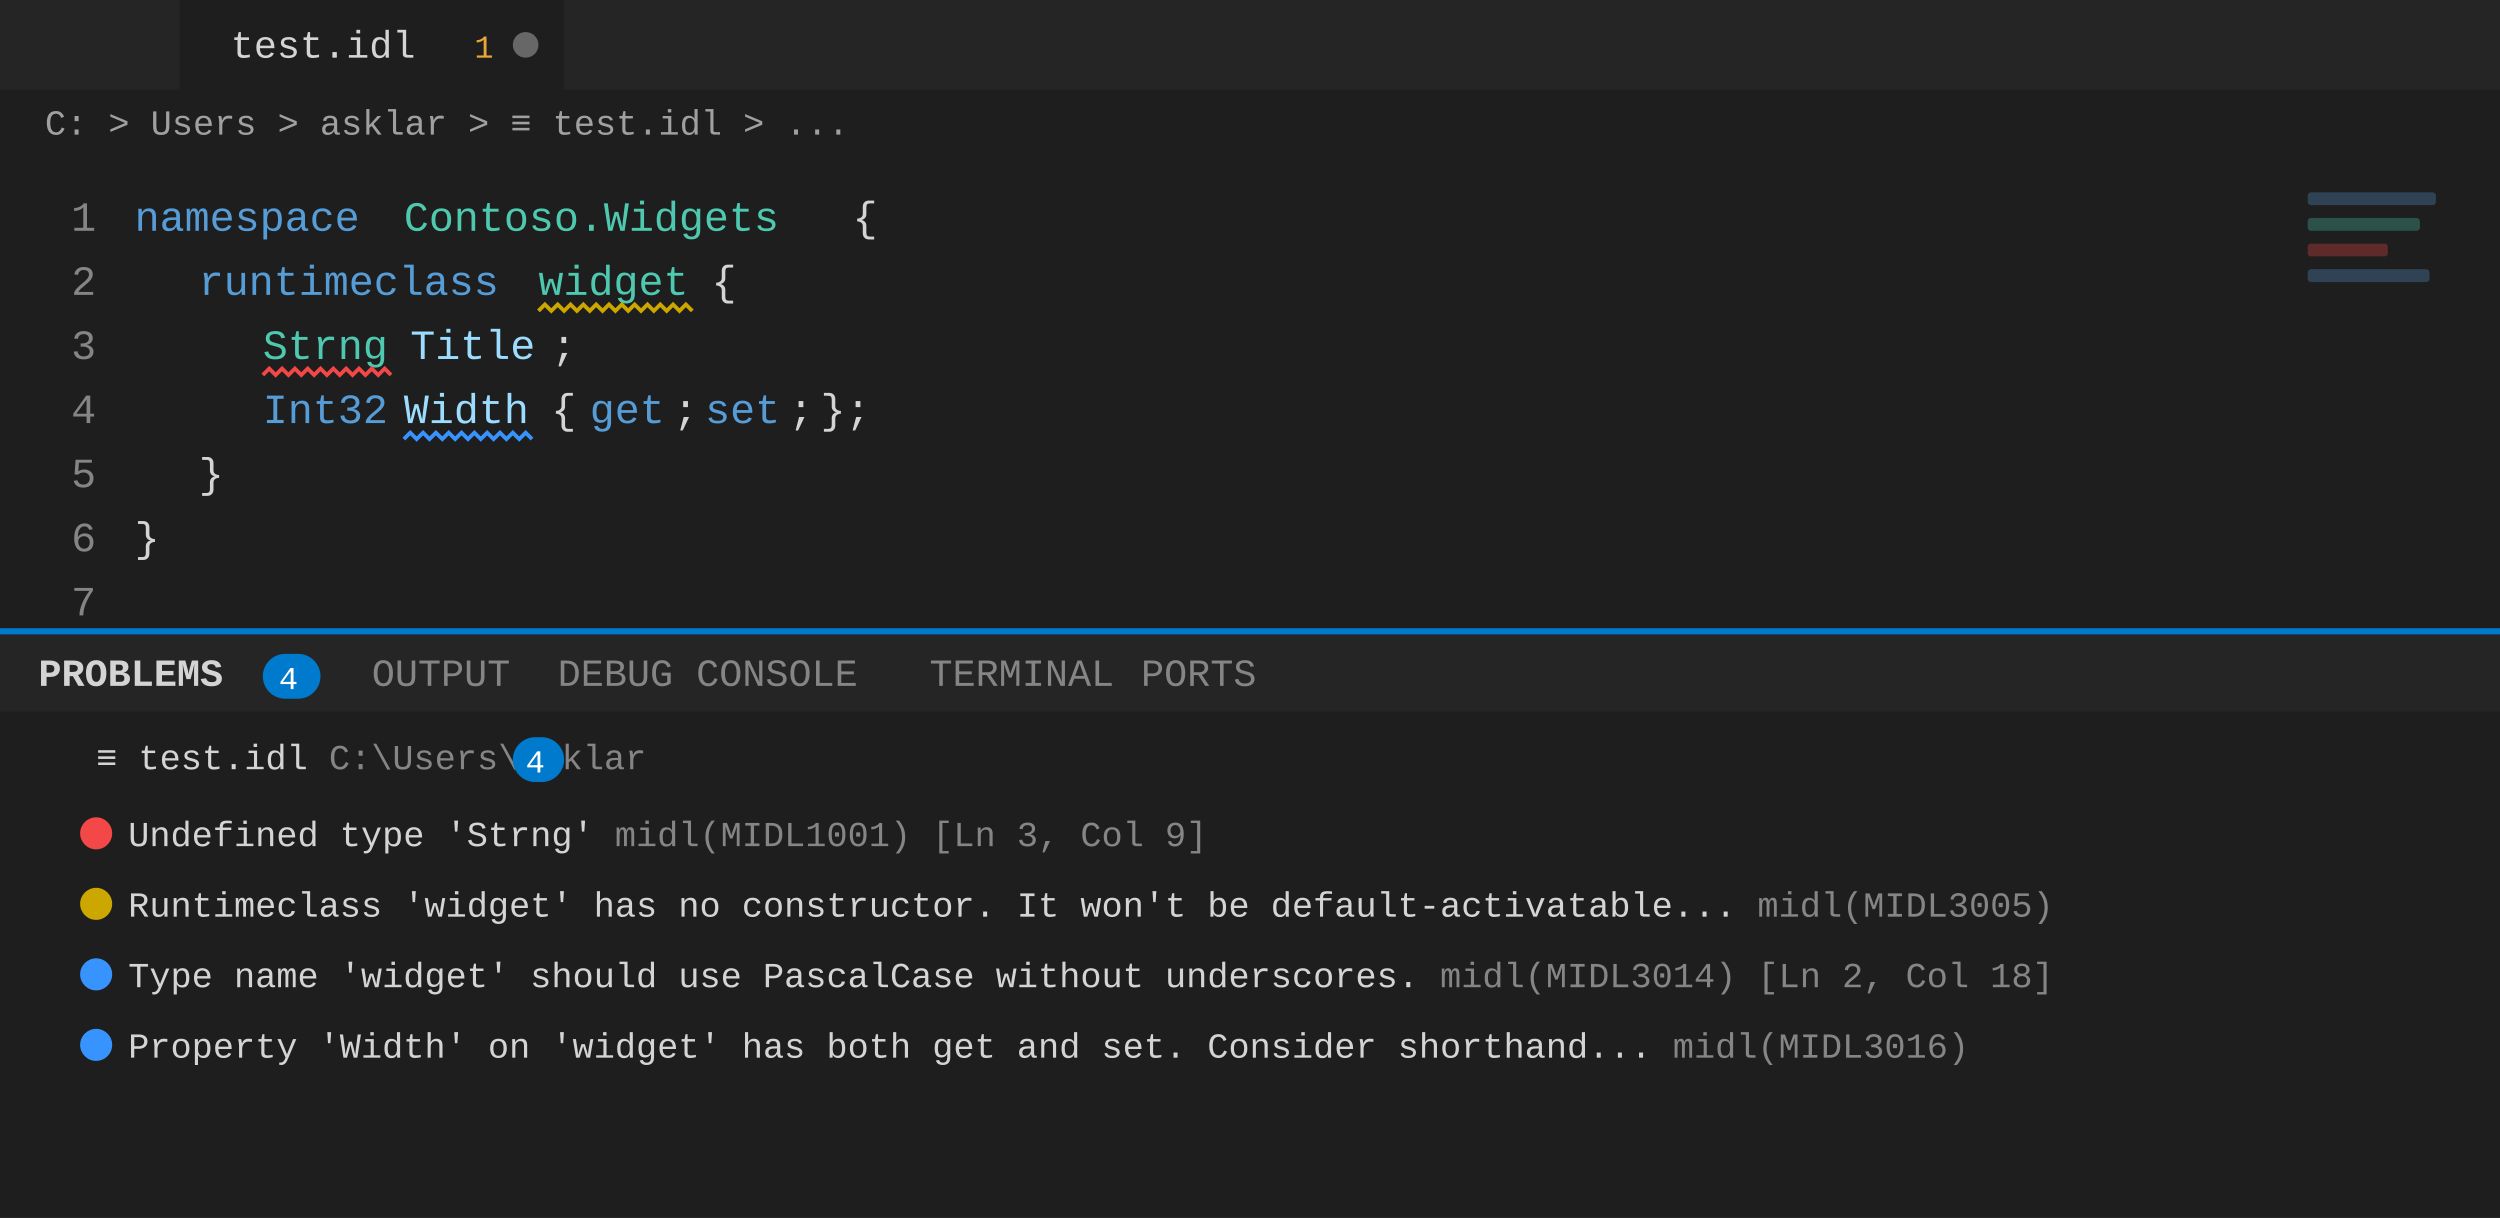
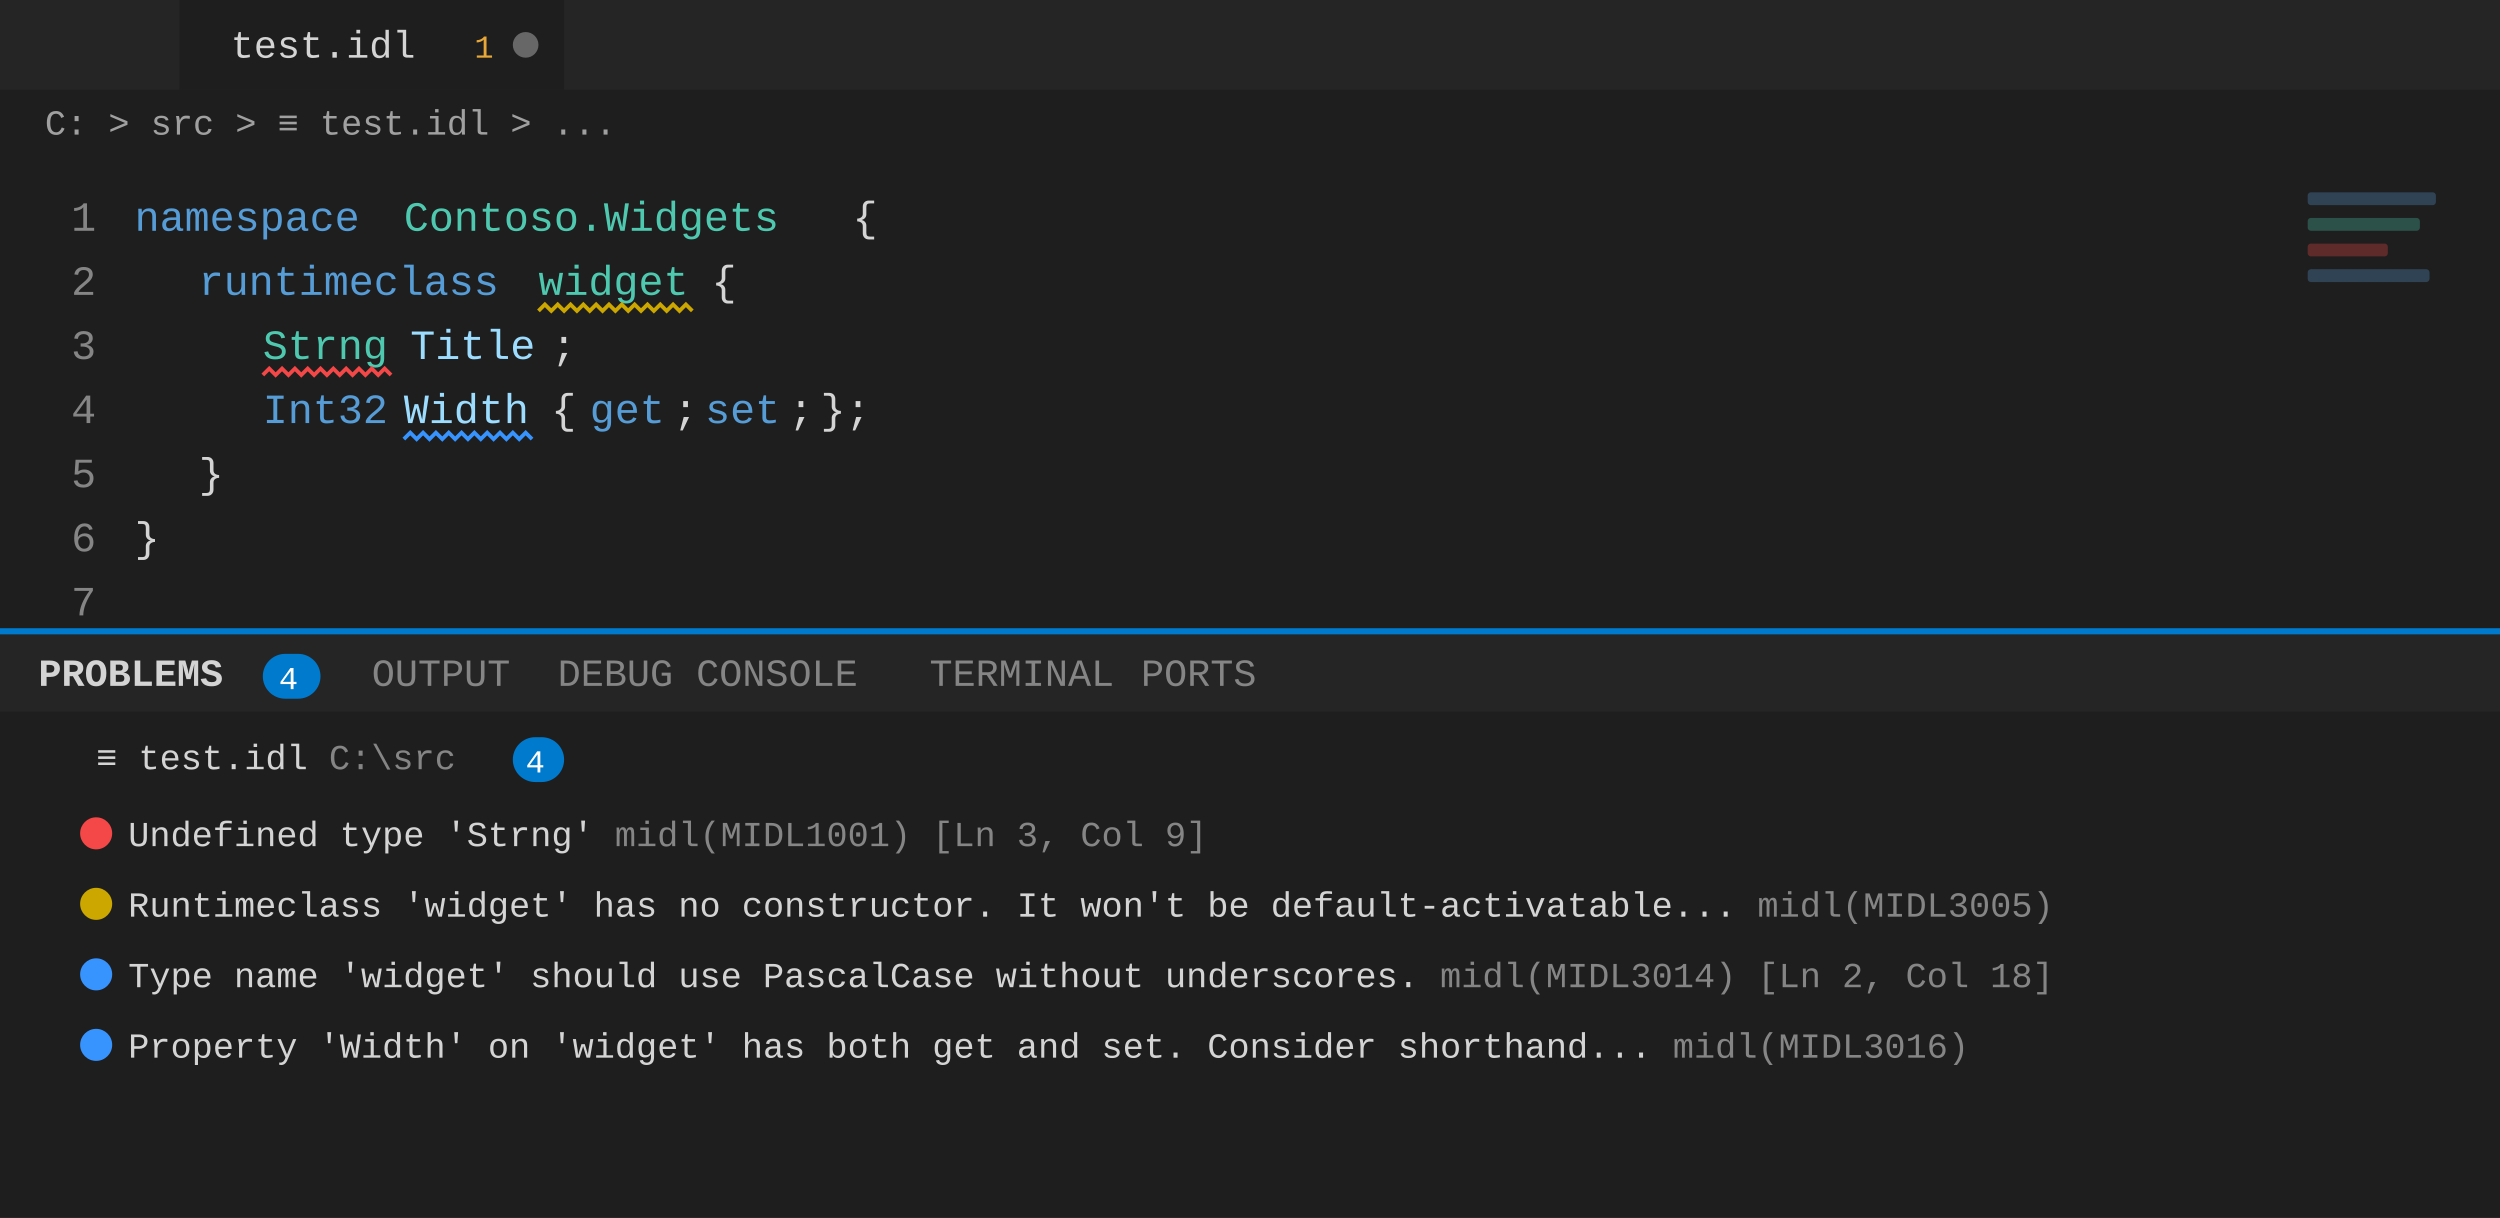
<svg xmlns="http://www.w3.org/2000/svg" width="780" height="380" viewBox="0 0 780 380">
  <defs>
    <style>
      text { font-family: 'Cascadia Code', 'Consolas', 'Courier New', monospace; }
    </style>
  </defs>
  <rect width="780" height="380" fill="#1e1e1e" />
  <rect x="0" y="0" width="780" height="28" fill="#252526" />
  <rect x="56" y="0" width="120" height="28" fill="#1e1e1e" />
  <text x="72" y="18" fill="#d4d4d4" font-size="12">test.idl</text>
  <text x="148" y="18" fill="#e8a838" font-size="10">1</text>
  <circle cx="164" cy="14" r="4" fill="#d4d4d4" opacity="0.4" />
  <rect x="0" y="28" width="780" height="20" fill="#1e1e1e" />
-   <text x="14" y="42" fill="#a0a0a0" font-size="11">C: &gt; Users &gt; asklar &gt; ≡ test.idl &gt; ...</text>
+   <text x="14" y="42" fill="#a0a0a0" font-size="11">C: &gt; src &gt; ≡ test.idl &gt; ...</text>
  <rect x="0" y="48" width="780" height="148" fill="#1e1e1e" />
  <text x="30" y="72" fill="#858585" font-size="13" text-anchor="end">1</text>
  <text x="30" y="92" fill="#858585" font-size="13" text-anchor="end">2</text>
  <text x="30" y="112" fill="#858585" font-size="13" text-anchor="end">3</text>
  <text x="30" y="132" fill="#858585" font-size="13" text-anchor="end">4</text>
  <text x="30" y="152" fill="#858585" font-size="13" text-anchor="end">5</text>
  <text x="30" y="172" fill="#858585" font-size="13" text-anchor="end">6</text>
  <text x="30" y="192" fill="#858585" font-size="13" text-anchor="end">7</text>
  <rect x="720" y="60" width="40" height="4" rx="1" fill="#569cd6" opacity="0.3" />
  <rect x="720" y="68" width="35" height="4" rx="1" fill="#4ec9b0" opacity="0.3" />
  <rect x="720" y="76" width="25" height="4" rx="1" fill="#f44747" opacity="0.3" />
  <rect x="720" y="84" width="38" height="4" rx="1" fill="#569cd6" opacity="0.3" />
  <text x="42" y="72" fill="#569cd6" font-size="13">namespace</text>
  <text x="126" y="72" fill="#4ec9b0" font-size="13">Contoso.Widgets</text>
  <text x="266" y="72" fill="#d4d4d4" font-size="13">{</text>
  <text x="62" y="92" fill="#569cd6" font-size="13">runtimeclass</text>
  <text x="168" y="92" fill="#4ec9b0" font-size="13">widget</text>
  <text x="222" y="92" fill="#d4d4d4" font-size="13">{</text>
  <path d="M168,97 l2,-2 l2,2 l2,-2 l2,2 l2,-2 l2,2 l2,-2 l2,2 l2,-2 l2,2 l2,-2 l2,2 l2,-2 l2,2 l2,-2 l2,2 l2,-2 l2,2 l2,-2 l2,2 l2,-2 l2,2 l2,-2 l2,2" stroke="#cca700" stroke-width="1.2" fill="none" />
  <text x="82" y="112" fill="#4ec9b0" font-size="13">Strng</text>
  <text x="128" y="112" fill="#9cdcfe" font-size="13">Title</text>
  <text x="172" y="112" fill="#d4d4d4" font-size="13">;</text>
  <path d="M82,117 l2,-2 l2,2 l2,-2 l2,2 l2,-2 l2,2 l2,-2 l2,2 l2,-2 l2,2 l2,-2 l2,2 l2,-2 l2,2 l2,-2 l2,2 l2,-2 l2,2 l2,-2 l2,2" stroke="#f44747" stroke-width="1.2" fill="none" />
  <text x="82" y="132" fill="#569cd6" font-size="13">Int32</text>
  <text x="126" y="132" fill="#9cdcfe" font-size="13">Width</text>
  <text x="172" y="132" fill="#d4d4d4" font-size="13">{</text>
  <text x="184" y="132" fill="#569cd6" font-size="13">get</text>
  <text x="210" y="132" fill="#d4d4d4" font-size="13">;</text>
  <text x="220" y="132" fill="#569cd6" font-size="13">set</text>
  <text x="246" y="132" fill="#d4d4d4" font-size="13">;</text>
  <text x="256" y="132" fill="#d4d4d4" font-size="13">};</text>
  <path d="M126,137 l2,-2 l2,2 l2,-2 l2,2 l2,-2 l2,2 l2,-2 l2,2 l2,-2 l2,2 l2,-2 l2,2 l2,-2 l2,2 l2,-2 l2,2 l2,-2 l2,2 l2,-2 l2,2" stroke="#3794ff" stroke-width="1.2" fill="none" />
  <text x="62" y="152" fill="#d4d4d4" font-size="13">}</text>
  <text x="42" y="172" fill="#d4d4d4" font-size="13">}</text>
  <rect x="0" y="196" width="780" height="2" fill="#007acc" />
  <rect x="0" y="198" width="780" height="24" fill="#252526" />
  <text x="12" y="214" fill="#d4d4d4" font-size="12" font-weight="bold">PROBLEMS</text>
  <rect x="82" y="204" width="18" height="14" rx="7" fill="#007acc" />
  <text x="87" y="215" fill="#ffffff" font-size="10">4</text>
  <text x="116" y="214" fill="#858585" font-size="12">OUTPUT</text>
  <text x="174" y="214" fill="#858585" font-size="12">DEBUG CONSOLE</text>
  <text x="290" y="214" fill="#858585" font-size="12">TERMINAL</text>
  <text x="356" y="214" fill="#858585" font-size="12">PORTS</text>
-   <text x="30" y="240" fill="#d4d4d4" font-size="11">≡ test.idl  <tspan fill="#858585">C:\Users\asklar</tspan>
+   <text x="30" y="240" fill="#d4d4d4" font-size="11">≡ test.idl  <tspan fill="#858585">C:\src</tspan>
  </text>
  <rect x="160" y="230" width="16" height="14" rx="7" fill="#007acc" />
  <text x="164" y="241" fill="#ffffff" font-size="10">4</text>
  <circle cx="30" cy="260" r="5" fill="#f44747" />
  <text x="40" y="264" fill="#d4d4d4" font-size="11">Undefined type 'Strng'  <tspan fill="#858585">midl(MIDL1001)  [Ln 3, Col 9]</tspan>
  </text>
  <circle cx="30" cy="282" r="5" fill="#cca700" />
  <text x="40" y="286" fill="#d4d4d4" font-size="11">Runtimeclass 'widget' has no constructor. It won't be default-activatable...  <tspan fill="#858585">midl(MIDL3005)</tspan>
  </text>
  <circle cx="30" cy="304" r="5" fill="#3794ff" />
  <text x="40" y="308" fill="#d4d4d4" font-size="11">Type name 'widget' should use PascalCase without underscores.  <tspan fill="#858585">midl(MIDL3014)  [Ln 2, Col 18]</tspan>
  </text>
  <circle cx="30" cy="326" r="5" fill="#3794ff" />
  <text x="40" y="330" fill="#d4d4d4" font-size="11">Property 'Width' on 'widget' has both get and set. Consider shorthand...  <tspan fill="#858585">midl(MIDL3016)</tspan>
  </text>
</svg>
